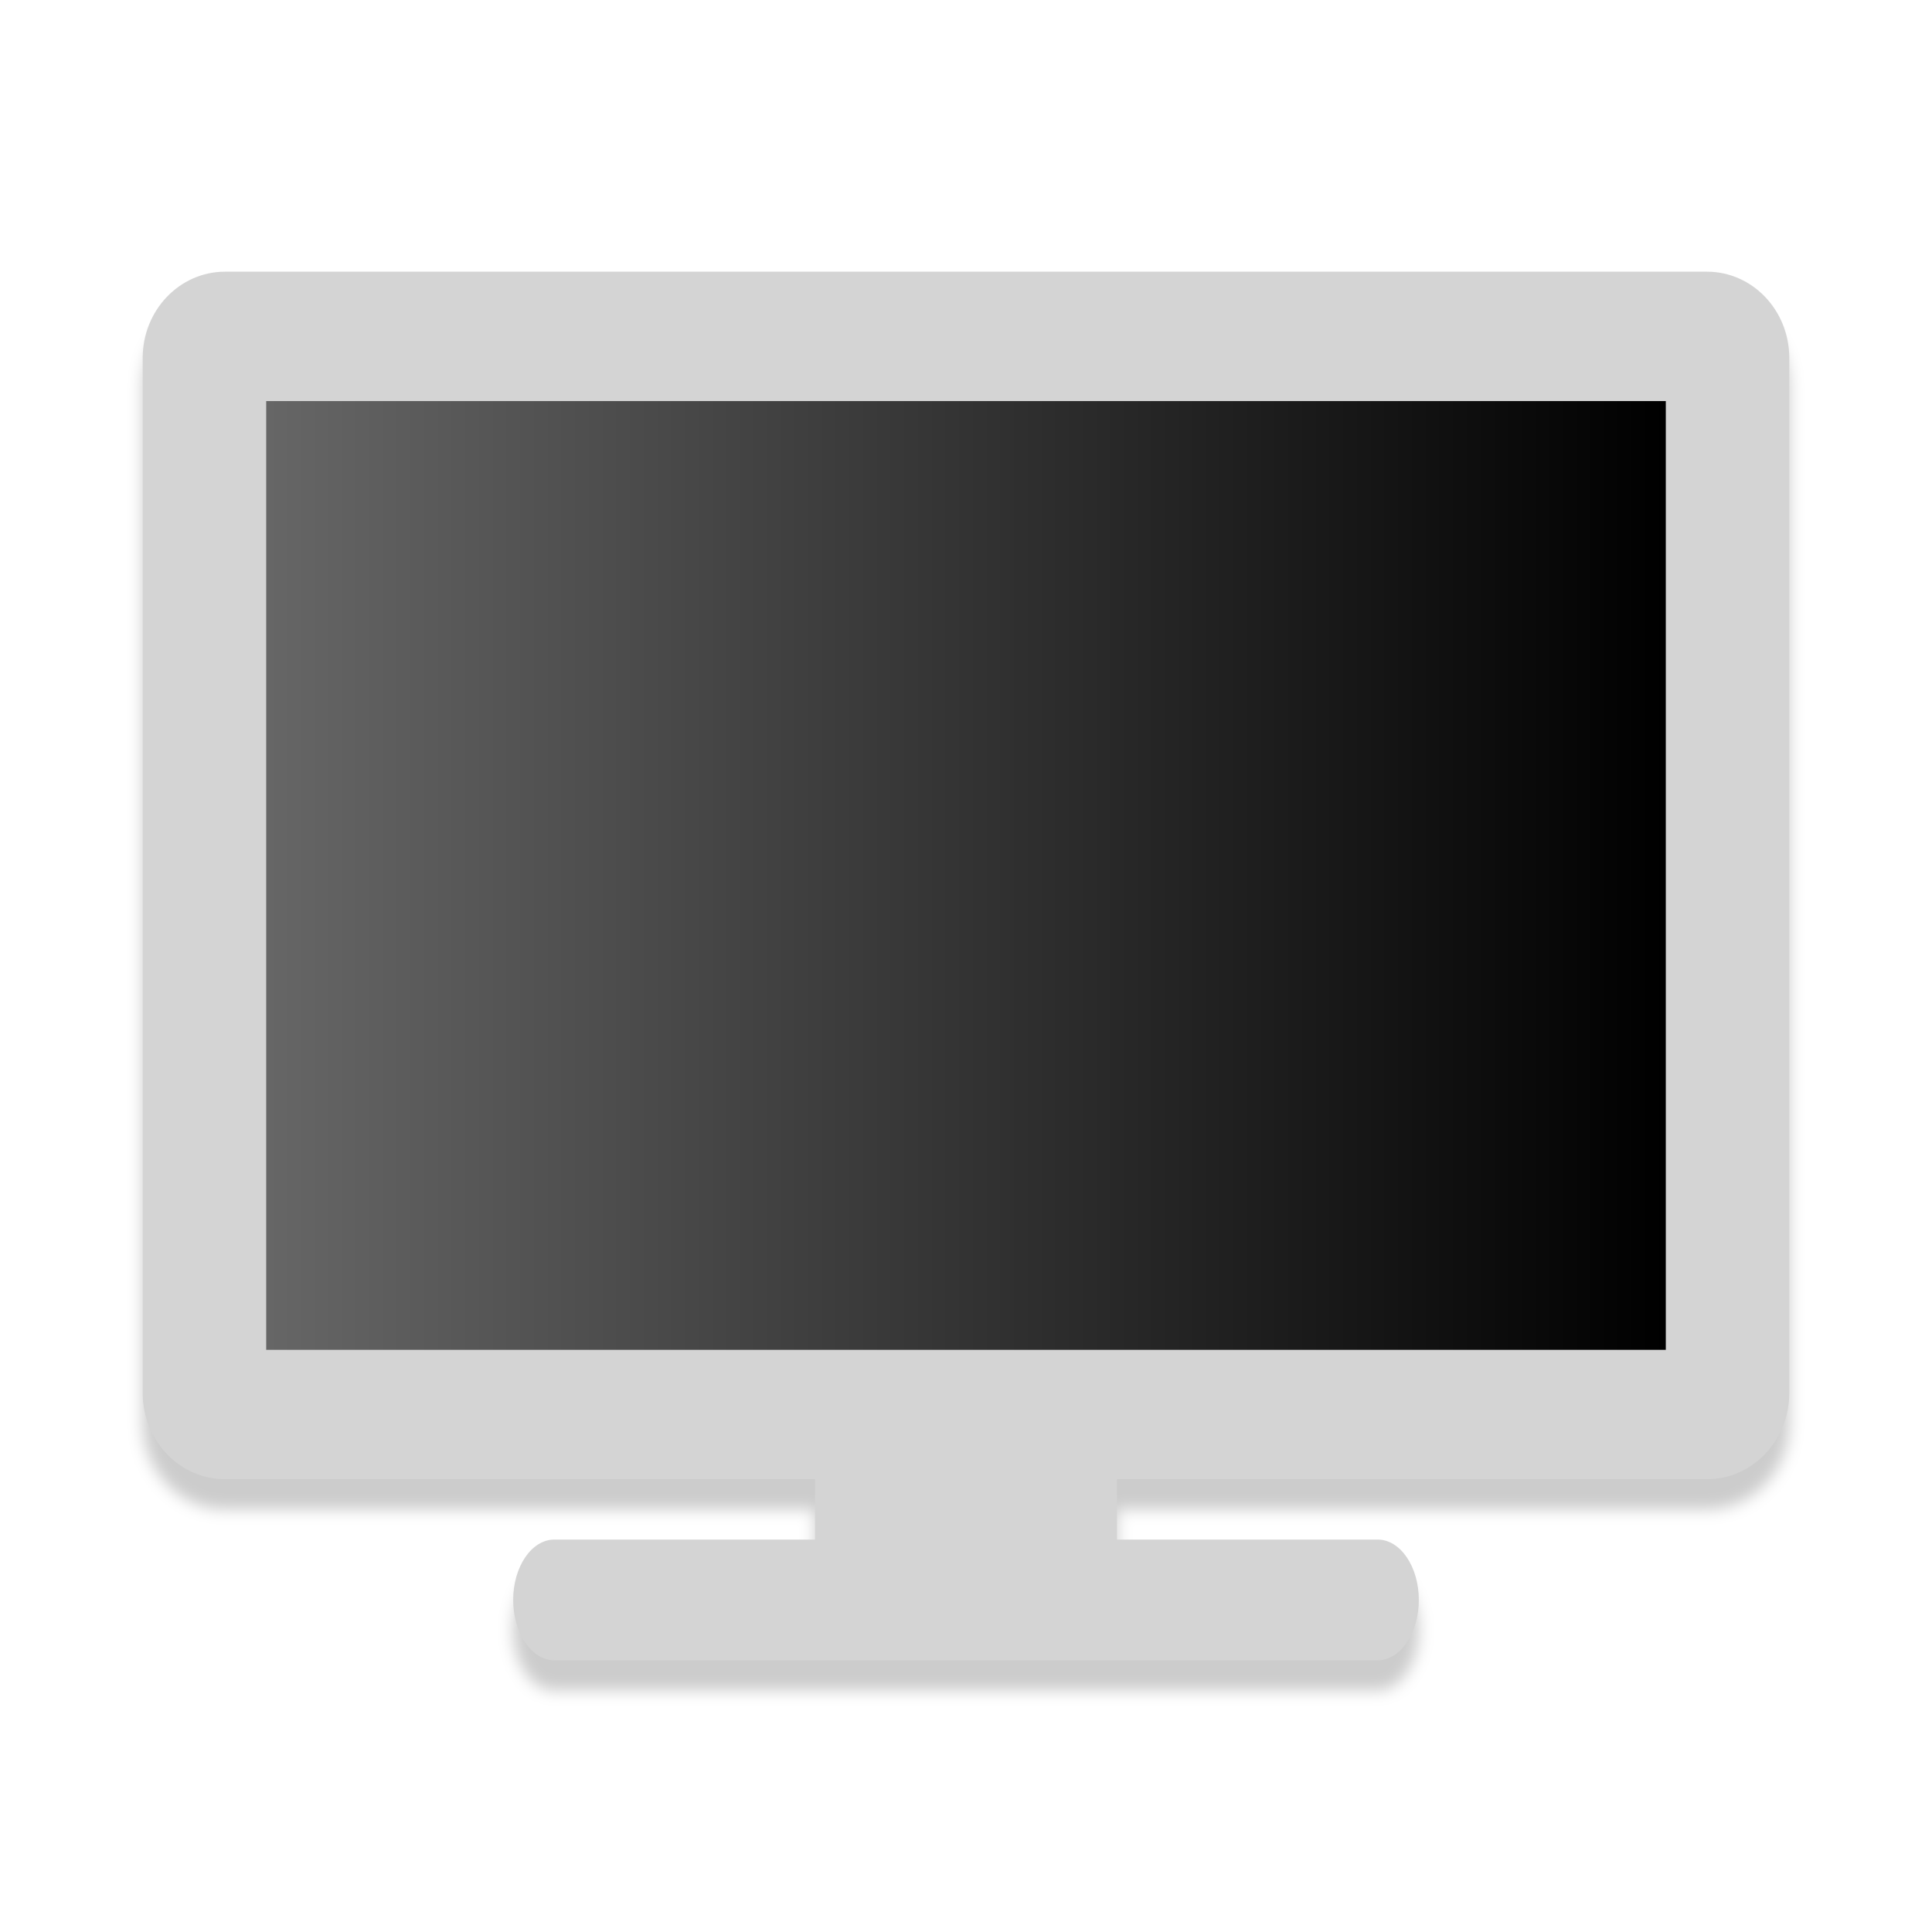
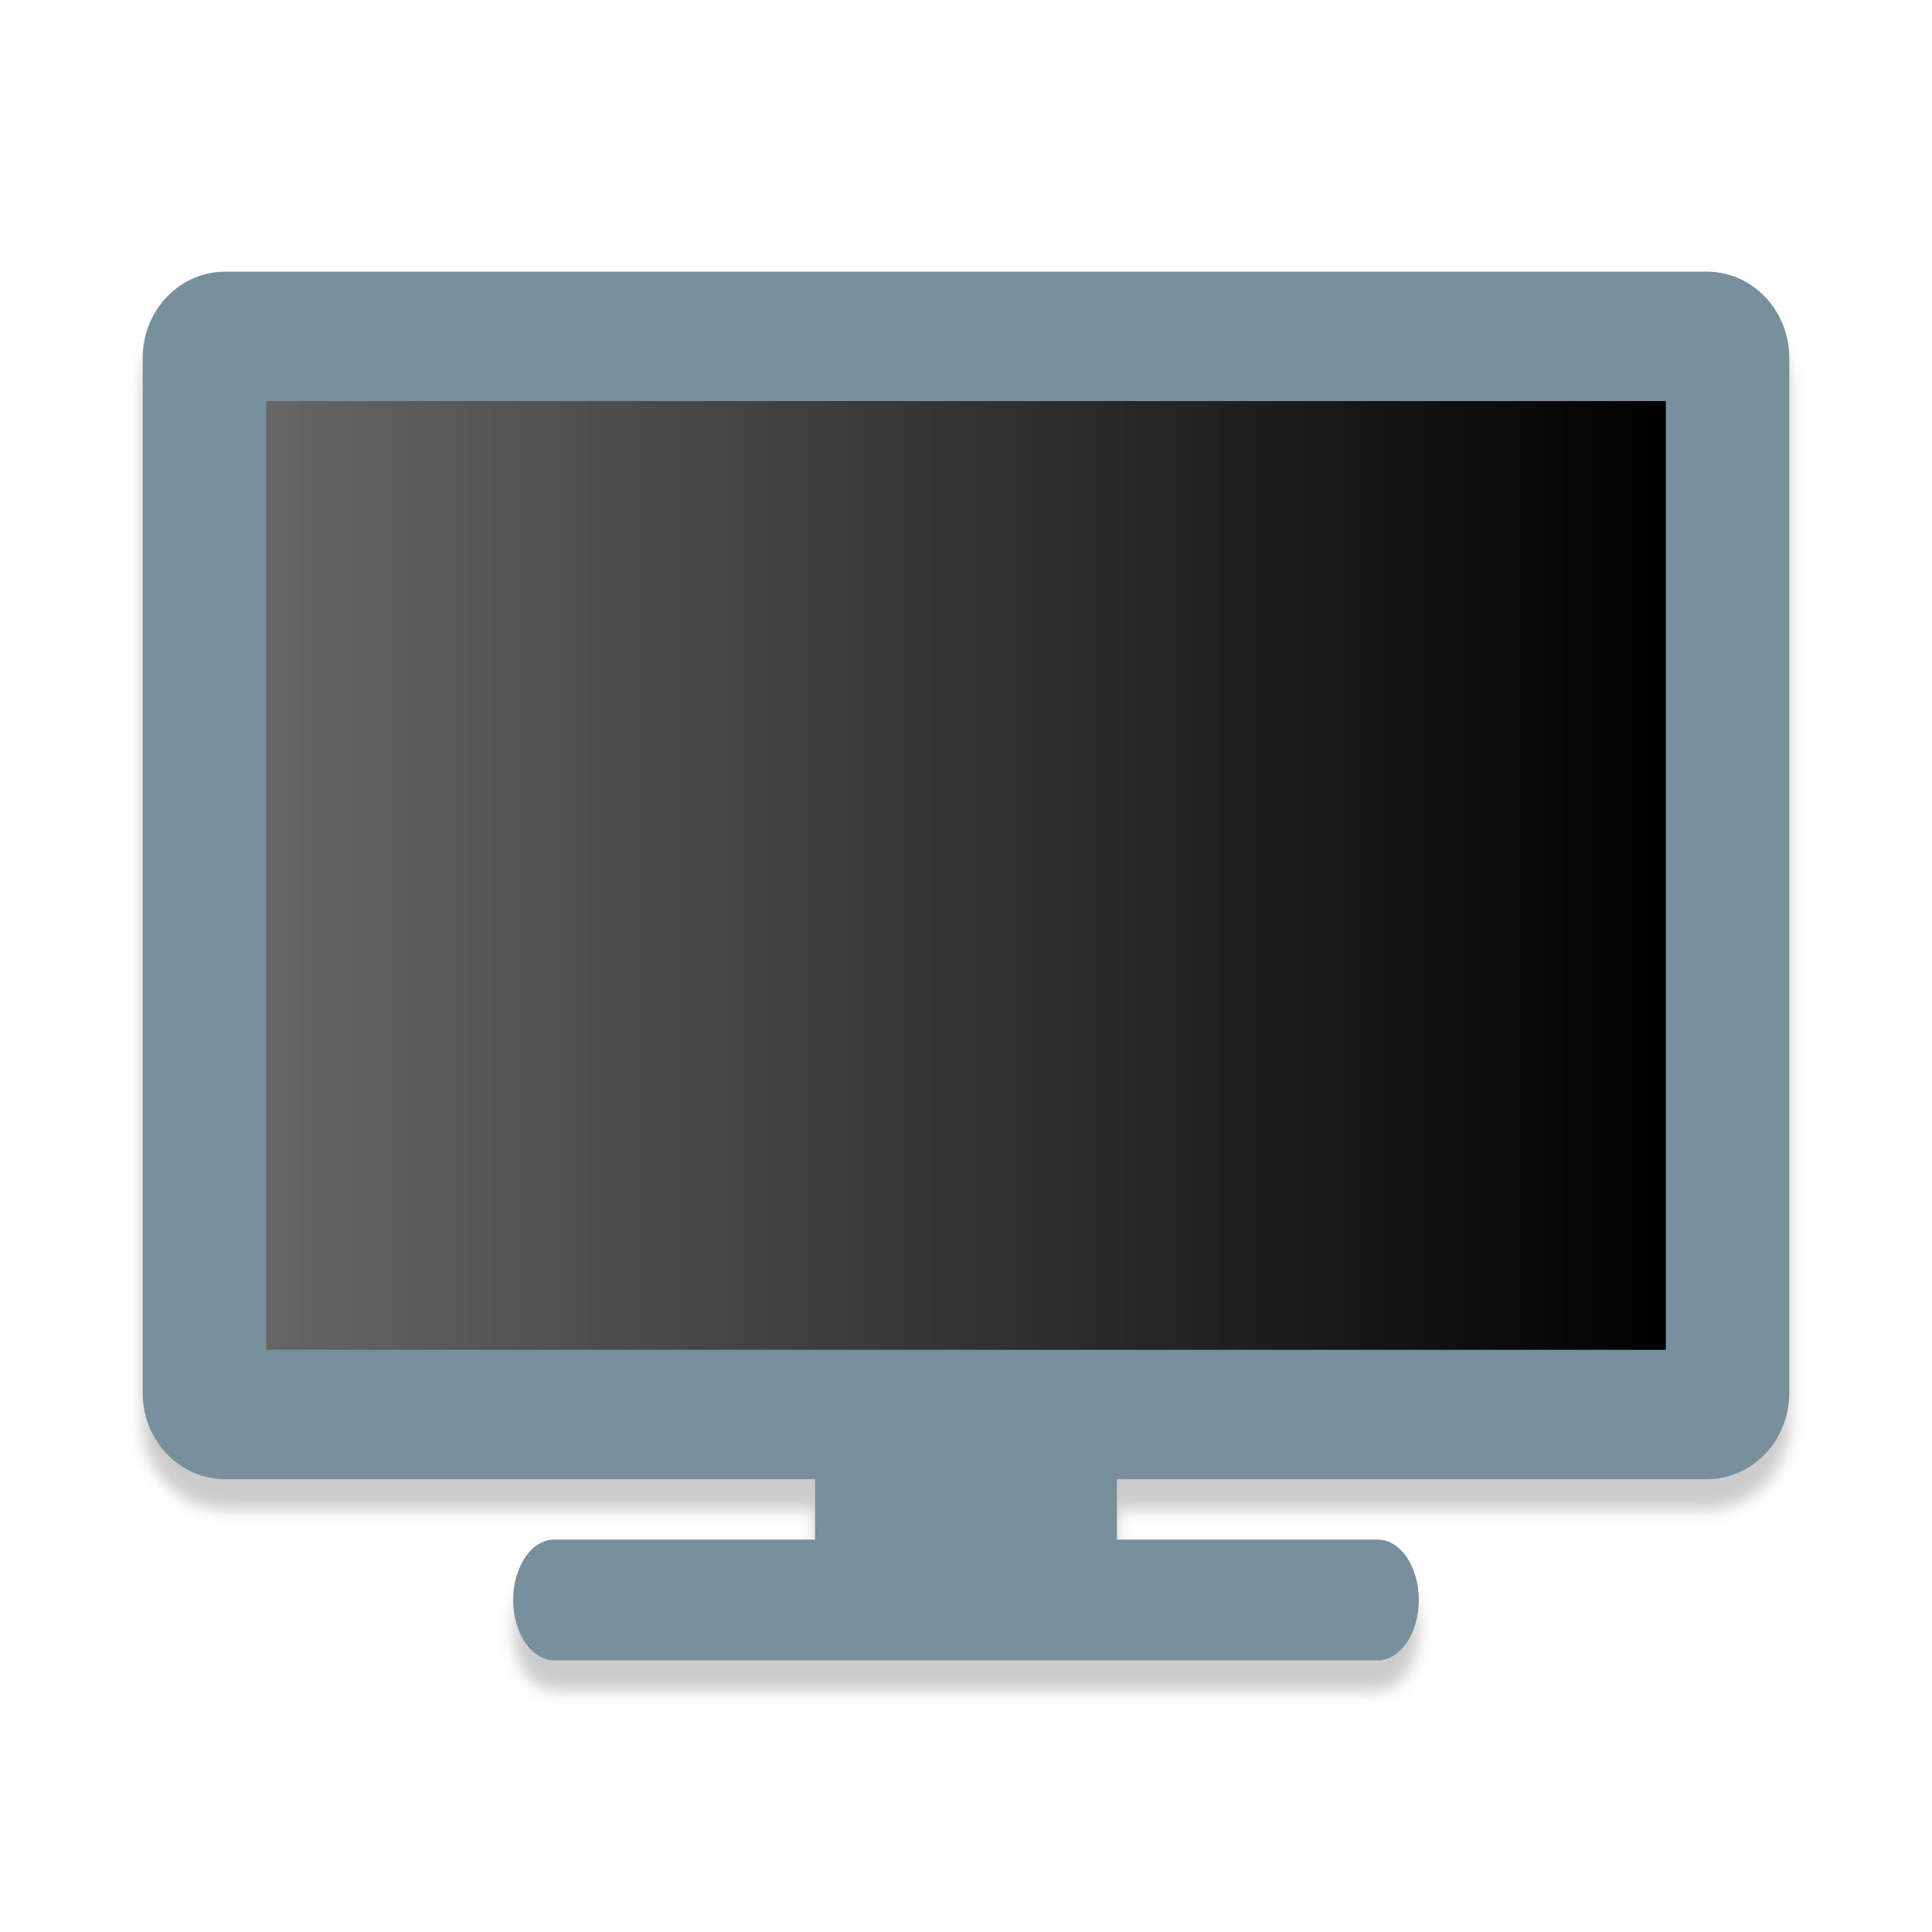
- <svg xmlns="http://www.w3.org/2000/svg" xmlns:ns1="http://www.openswatchbook.org/uri/2009/osb" xmlns:xlink="http://www.w3.org/1999/xlink" id="svg7384" style="enable-background:new" height="64" width="64" version="1.1">
+ <svg xmlns="http://www.w3.org/2000/svg" xmlns:xlink="http://www.w3.org/1999/xlink" id="svg7384" style="enable-background:new" height="64" width="64" version="1.1">
  <defs id="defs7386">
    <linearGradient id="linearGradient4512">
      <stop style="stop-color:#666666;stop-opacity:1" offset="0" id="stop4508" />
      <stop style="stop-color:#000000;stop-opacity:1" offset="1" id="stop4510" />
-     </linearGradient>
-     <filter id="filter7554" style="color-interpolation-filters:sRGB">
-       <feBlend id="feBlend7556" in2="BackgroundImage" mode="darken" />
-     </filter>
-     <filter style="color-interpolation-filters:sRGB" id="filter7554-0">
-       <feBlend mode="darken" in2="BackgroundImage" id="feBlend7556-9" />
-     </filter>
-     <linearGradient ns1:paint="solid" id="linearGradient5606">
-       <stop style="stop-color:#000000;stop-opacity:1;" offset="0" id="stop5608" />
    </linearGradient>
    <style id="current-color-scheme" type="text/css">
   .ColorScheme-Text { color:#5c616c; } .ColorScheme-Highlight { color:#5294e2; } .ColorScheme-ButtonBackground { color:#d3dae3; }
  </style>
    <filter style="color-interpolation-filters:sRGB" id="filter4747" x="-0.011" width="1.022" y="-0.013" height="1.026">
      <feGaussianBlur stdDeviation="0.251" id="feGaussianBlur4749" />
    </filter>
    <linearGradient xlink:href="#linearGradient4512" id="linearGradient4514" x1="8.818" y1="29" x2="55.182" y2="29" gradientUnits="userSpaceOnUse" />
  </defs>
  <g id="g4745" transform="translate(73.93357,10.78694)" style="stroke:none;fill:#000000;fill-opacity:1;filter:url(#filter4747);opacity:0.2">
    <rect id="rect4823-6" transform="matrix(0,-1,-1,0,0,0)" ry="1.364" rx="2" y="26.934" x="-45.213" height="30" width="4" style="fill:#000000;stroke-width:0.826;stroke:none;fill-opacity:1" />
    <rect id="rect4827-26" ry="2.857" rx="2.727" y="-0.787" x="-69.206" height="40" width="54.545" style="fill:#000000;stroke:none;stroke-width:1.396;fill-opacity:1" />
    <rect id="rect4827-2-8" ry="0.429" rx="0.5" y="36.213" x="-46.934" height="6" width="10" style="fill:#000000;stroke:none;stroke-width:0.231;enable-background:new;fill-opacity:1" />
  </g>
  <g id="layer9" style="display:inline" transform="translate(-203.8421,274.1855)" />
  <g id="layer1" style="display:inline" transform="translate(37.15811,-342.8145)" />
  <g id="layer14" style="display:inline" transform="translate(-203.8421,274.1855)" />
  <g id="layer15" style="display:inline" transform="translate(-203.8421,274.1855)" />
  <g id="g71291" style="display:inline" transform="translate(-203.8421,274.1855)" />
  <g id="layer2" style="display:inline" transform="translate(37.15811,-192.8145)" />
  <g id="layer12" style="display:inline" transform="translate(-203.8421,274.1855)" />
-   <g id="g4770" style="fill:#d4d4d4">
-     <rect id="rect4823" transform="matrix(0,-1,-1,0,0,0)" ry="1.364" rx="2" y="-47" x="-55" height="30" width="4" style="fill:#d4d4d4;stroke-width:0.826" />
-     <rect id="rect4827" ry="2.857" rx="2.727" y="9" x="4.727" height="40" width="54.545" style="fill:#d4d4d4;stroke:none;stroke-width:1.396" />
-     <rect id="rect4827-2" ry="0.429" rx="0.5" y="46" x="27" height="6" width="10" style="fill:#d4d4d4;stroke:none;stroke-width:0.231;enable-background:new" />
+   <g id="g4770" style="fill:#78909c;fill-opacity:1">
+     <rect id="rect4823" transform="matrix(0,-1,-1,0,0,0)" ry="1.364" rx="2" y="-47" x="-55" height="30" width="4" style="fill:#78909c;stroke-width:0.826;fill-opacity:1" />
+     <rect id="rect4827" ry="2.857" rx="2.727" y="9" x="4.727" height="40" width="54.545" style="fill:#78909c;stroke:none;stroke-width:1.396;fill-opacity:1" />
+     <rect id="rect4827-2" ry="0.429" rx="0.5" y="46" x="27" height="6" width="10" style="fill:#78909c;stroke:none;stroke-width:0.231;enable-background:new;fill-opacity:1" />
  </g>
  <rect style="opacity:1;fill:url(#linearGradient4514);stroke-width:1.396;fill-opacity:1" width="46.364" height="31.429" x="8.818" y="13.286" id="rect4829" />
</svg>
